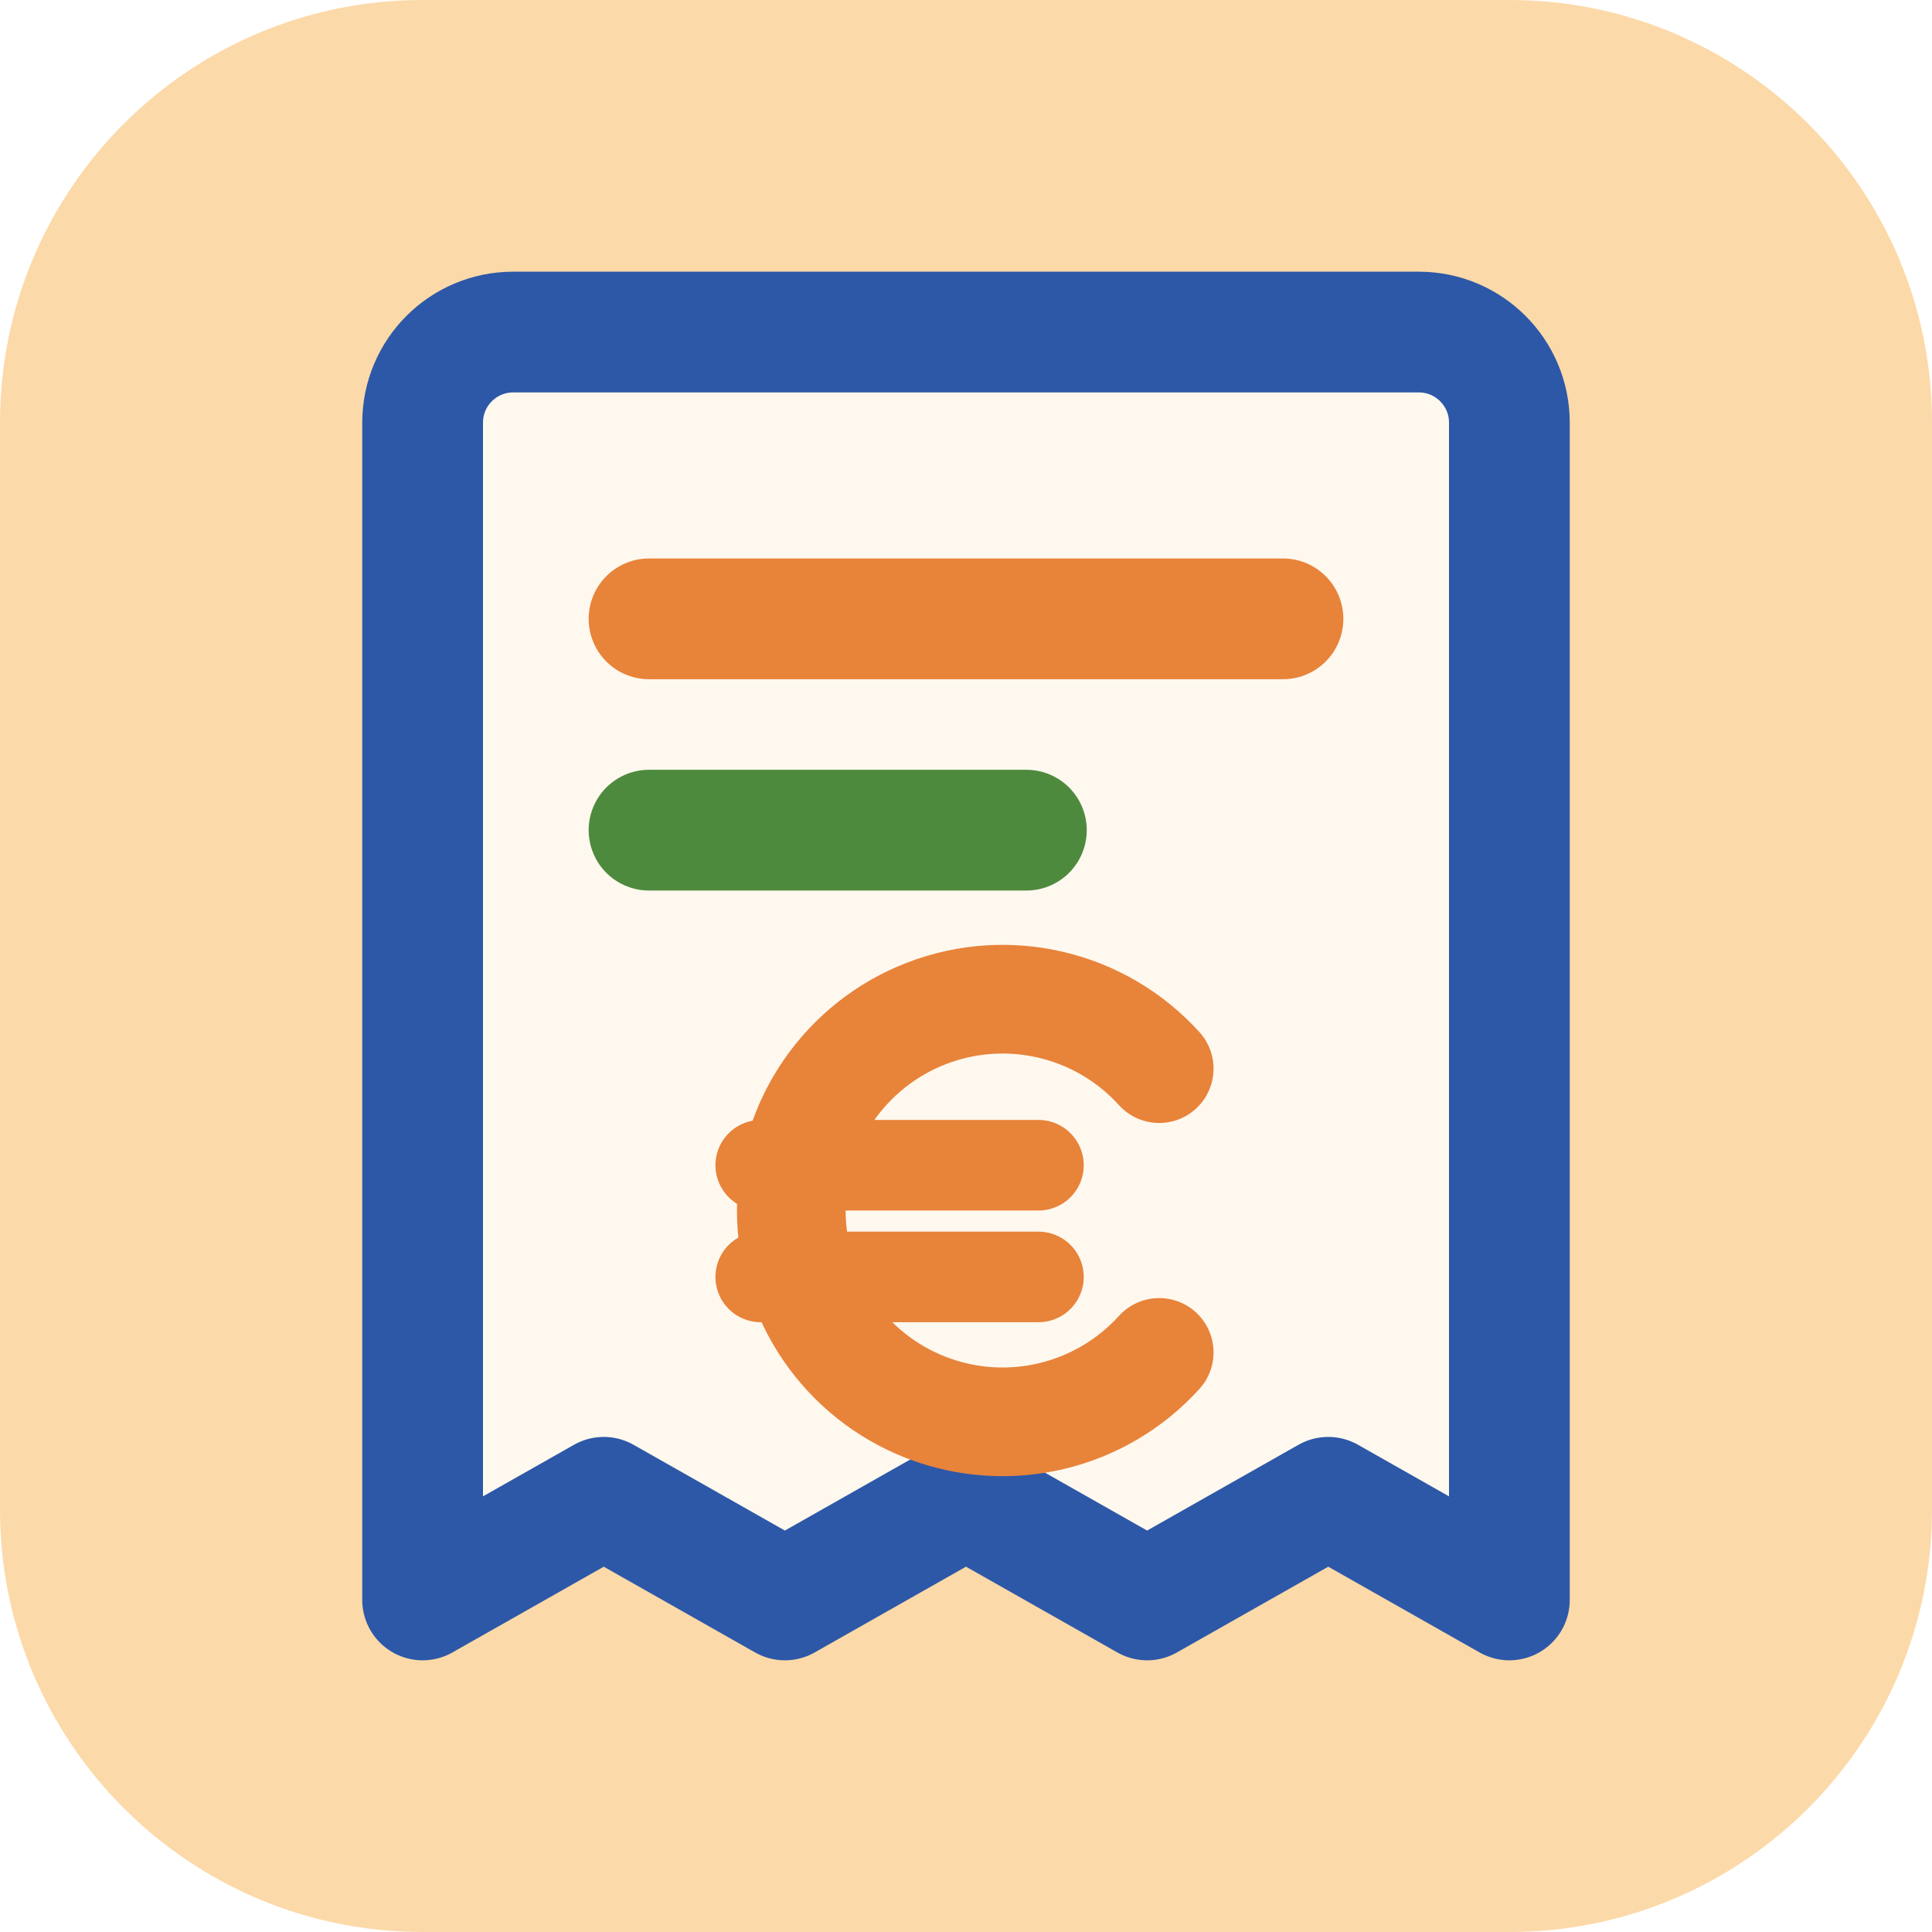
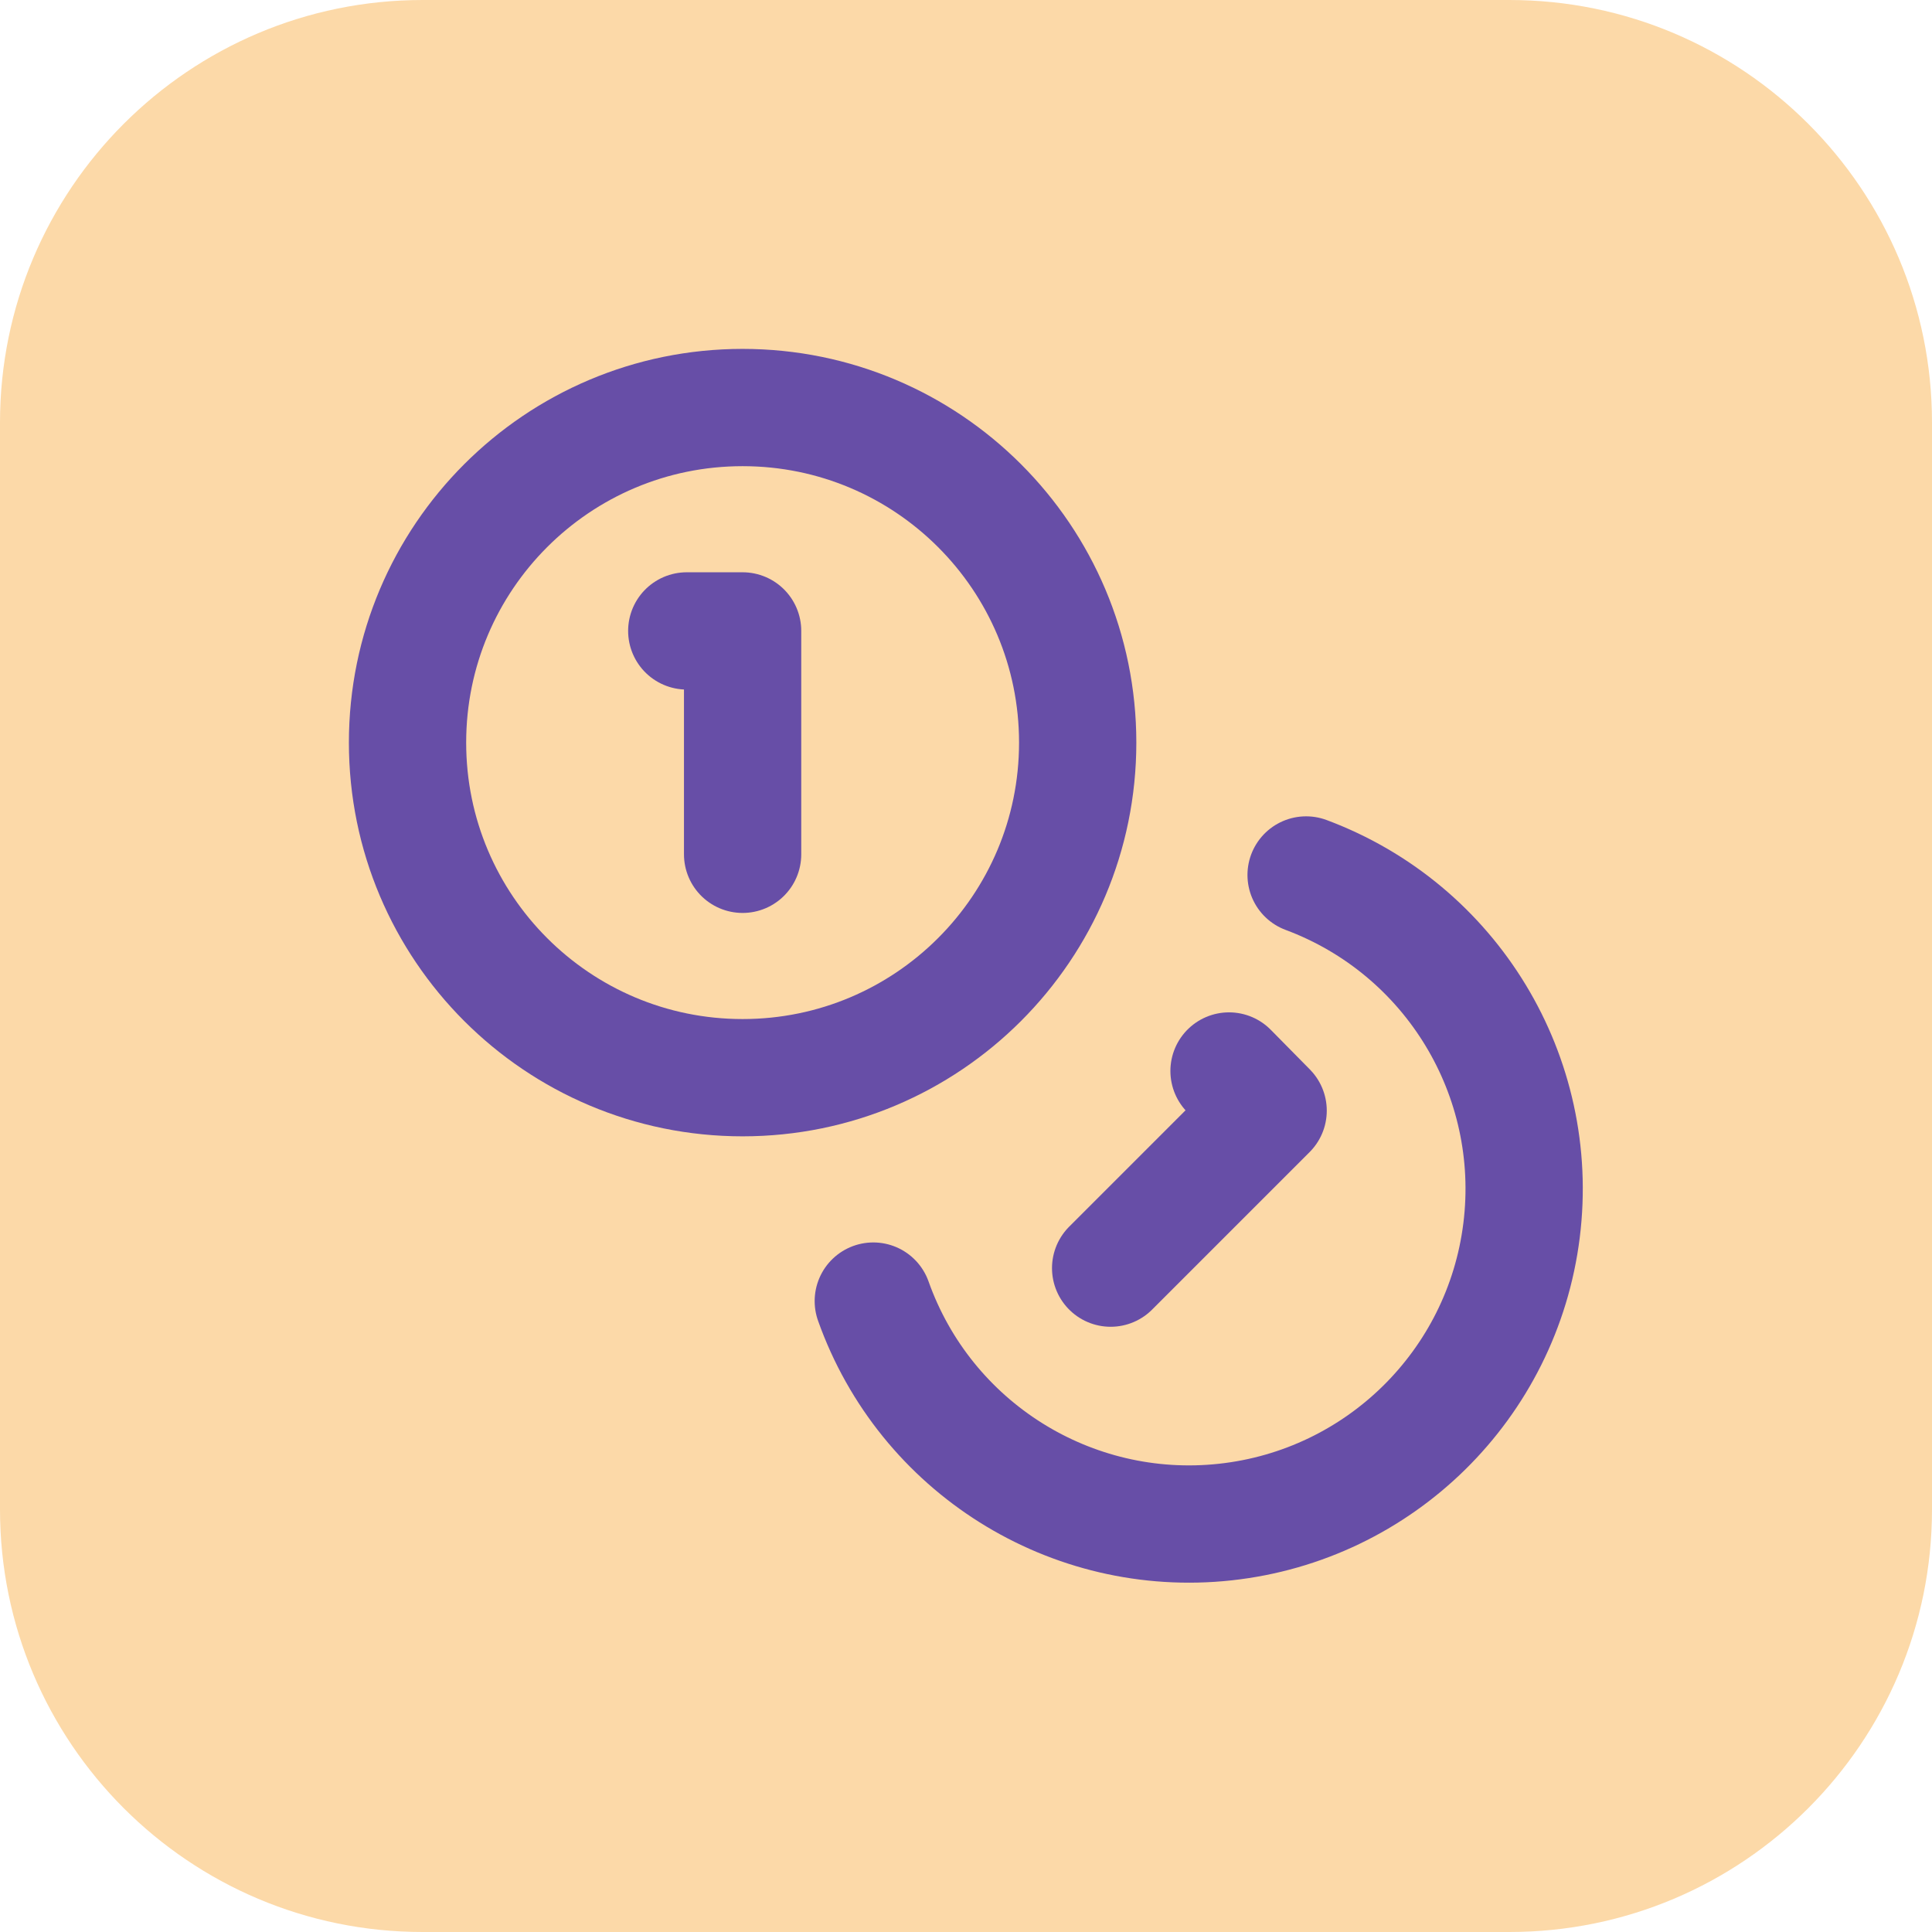
<svg xmlns="http://www.w3.org/2000/svg" viewBox="0 0 64 64">
  <rect width="64" height="64" rx="14" fill="#FCD9A8" />
-   <path d="M17 11h30a3 3 0 0 1 3 3v39l-6-3.4-6 3.4-6-3.4-6 3.4-6-3.4-6 3.4V14a3 3 0 0 1 3-3z" fill="#FFF8EE" stroke="#2D58A8" stroke-width="4" stroke-linejoin="round" />
-   <path d="M21.5 20.5h21" stroke="#E8833A" stroke-width="4" stroke-linecap="round" />
-   <path d="M21.5 27.5h12.5" stroke="#4E8A3E" stroke-width="4" stroke-linecap="round" />
-   <path d="M38.4 35.4a7 7 0 1 0 0 9.4" fill="none" stroke="#E8833A" stroke-width="3.6" stroke-linecap="round" />
-   <path d="M25.2 38.6h9.2M25.2 42.3h9.2" stroke="#E8833A" stroke-width="3" stroke-linecap="round" />
+   <g transform="translate(9.8 9.8) scale(1.85)" fill="none" stroke="#674EA7" stroke-width="2.1" stroke-linecap="round" stroke-linejoin="round">
+     <circle cx="8" cy="8" r="6" />
+     <path d="M18.09 10.37A6 6 0 1 1 10.34 18" />
+     <path d="M7 6h1v4" />
+     <path d="m16.71 13.88.7.71-2.82 2.82" />
+   </g>
</svg>
